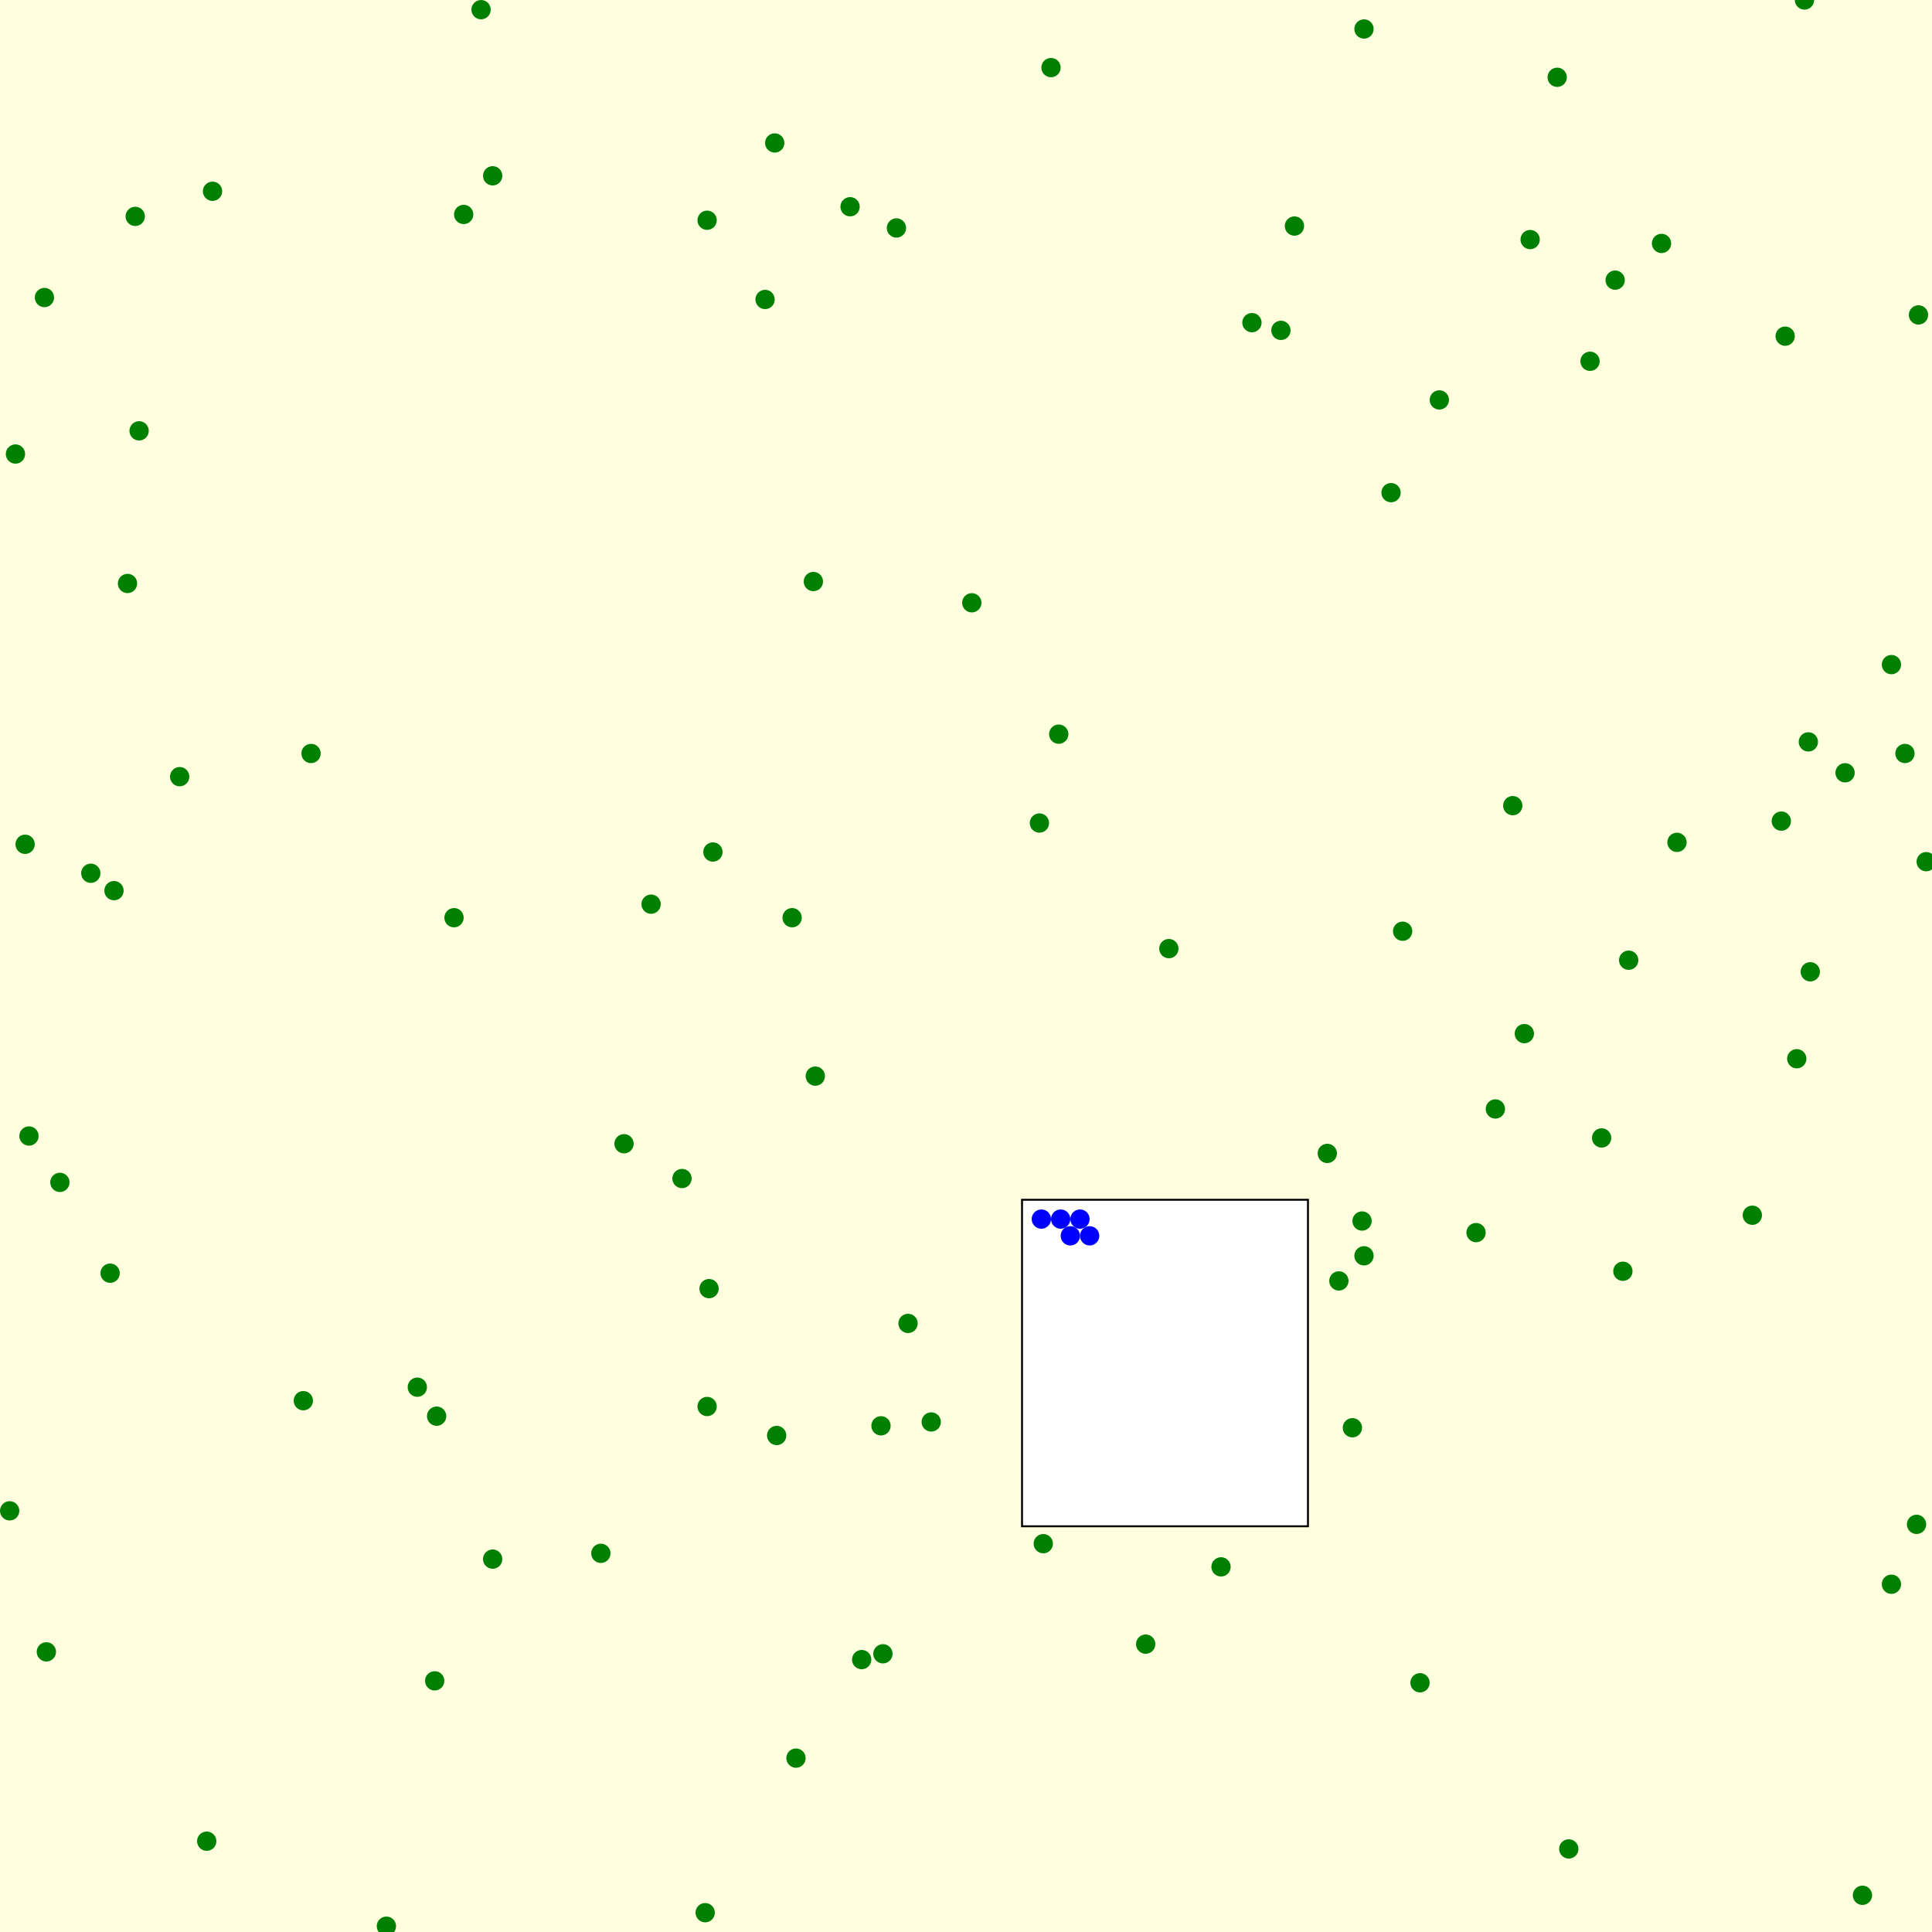
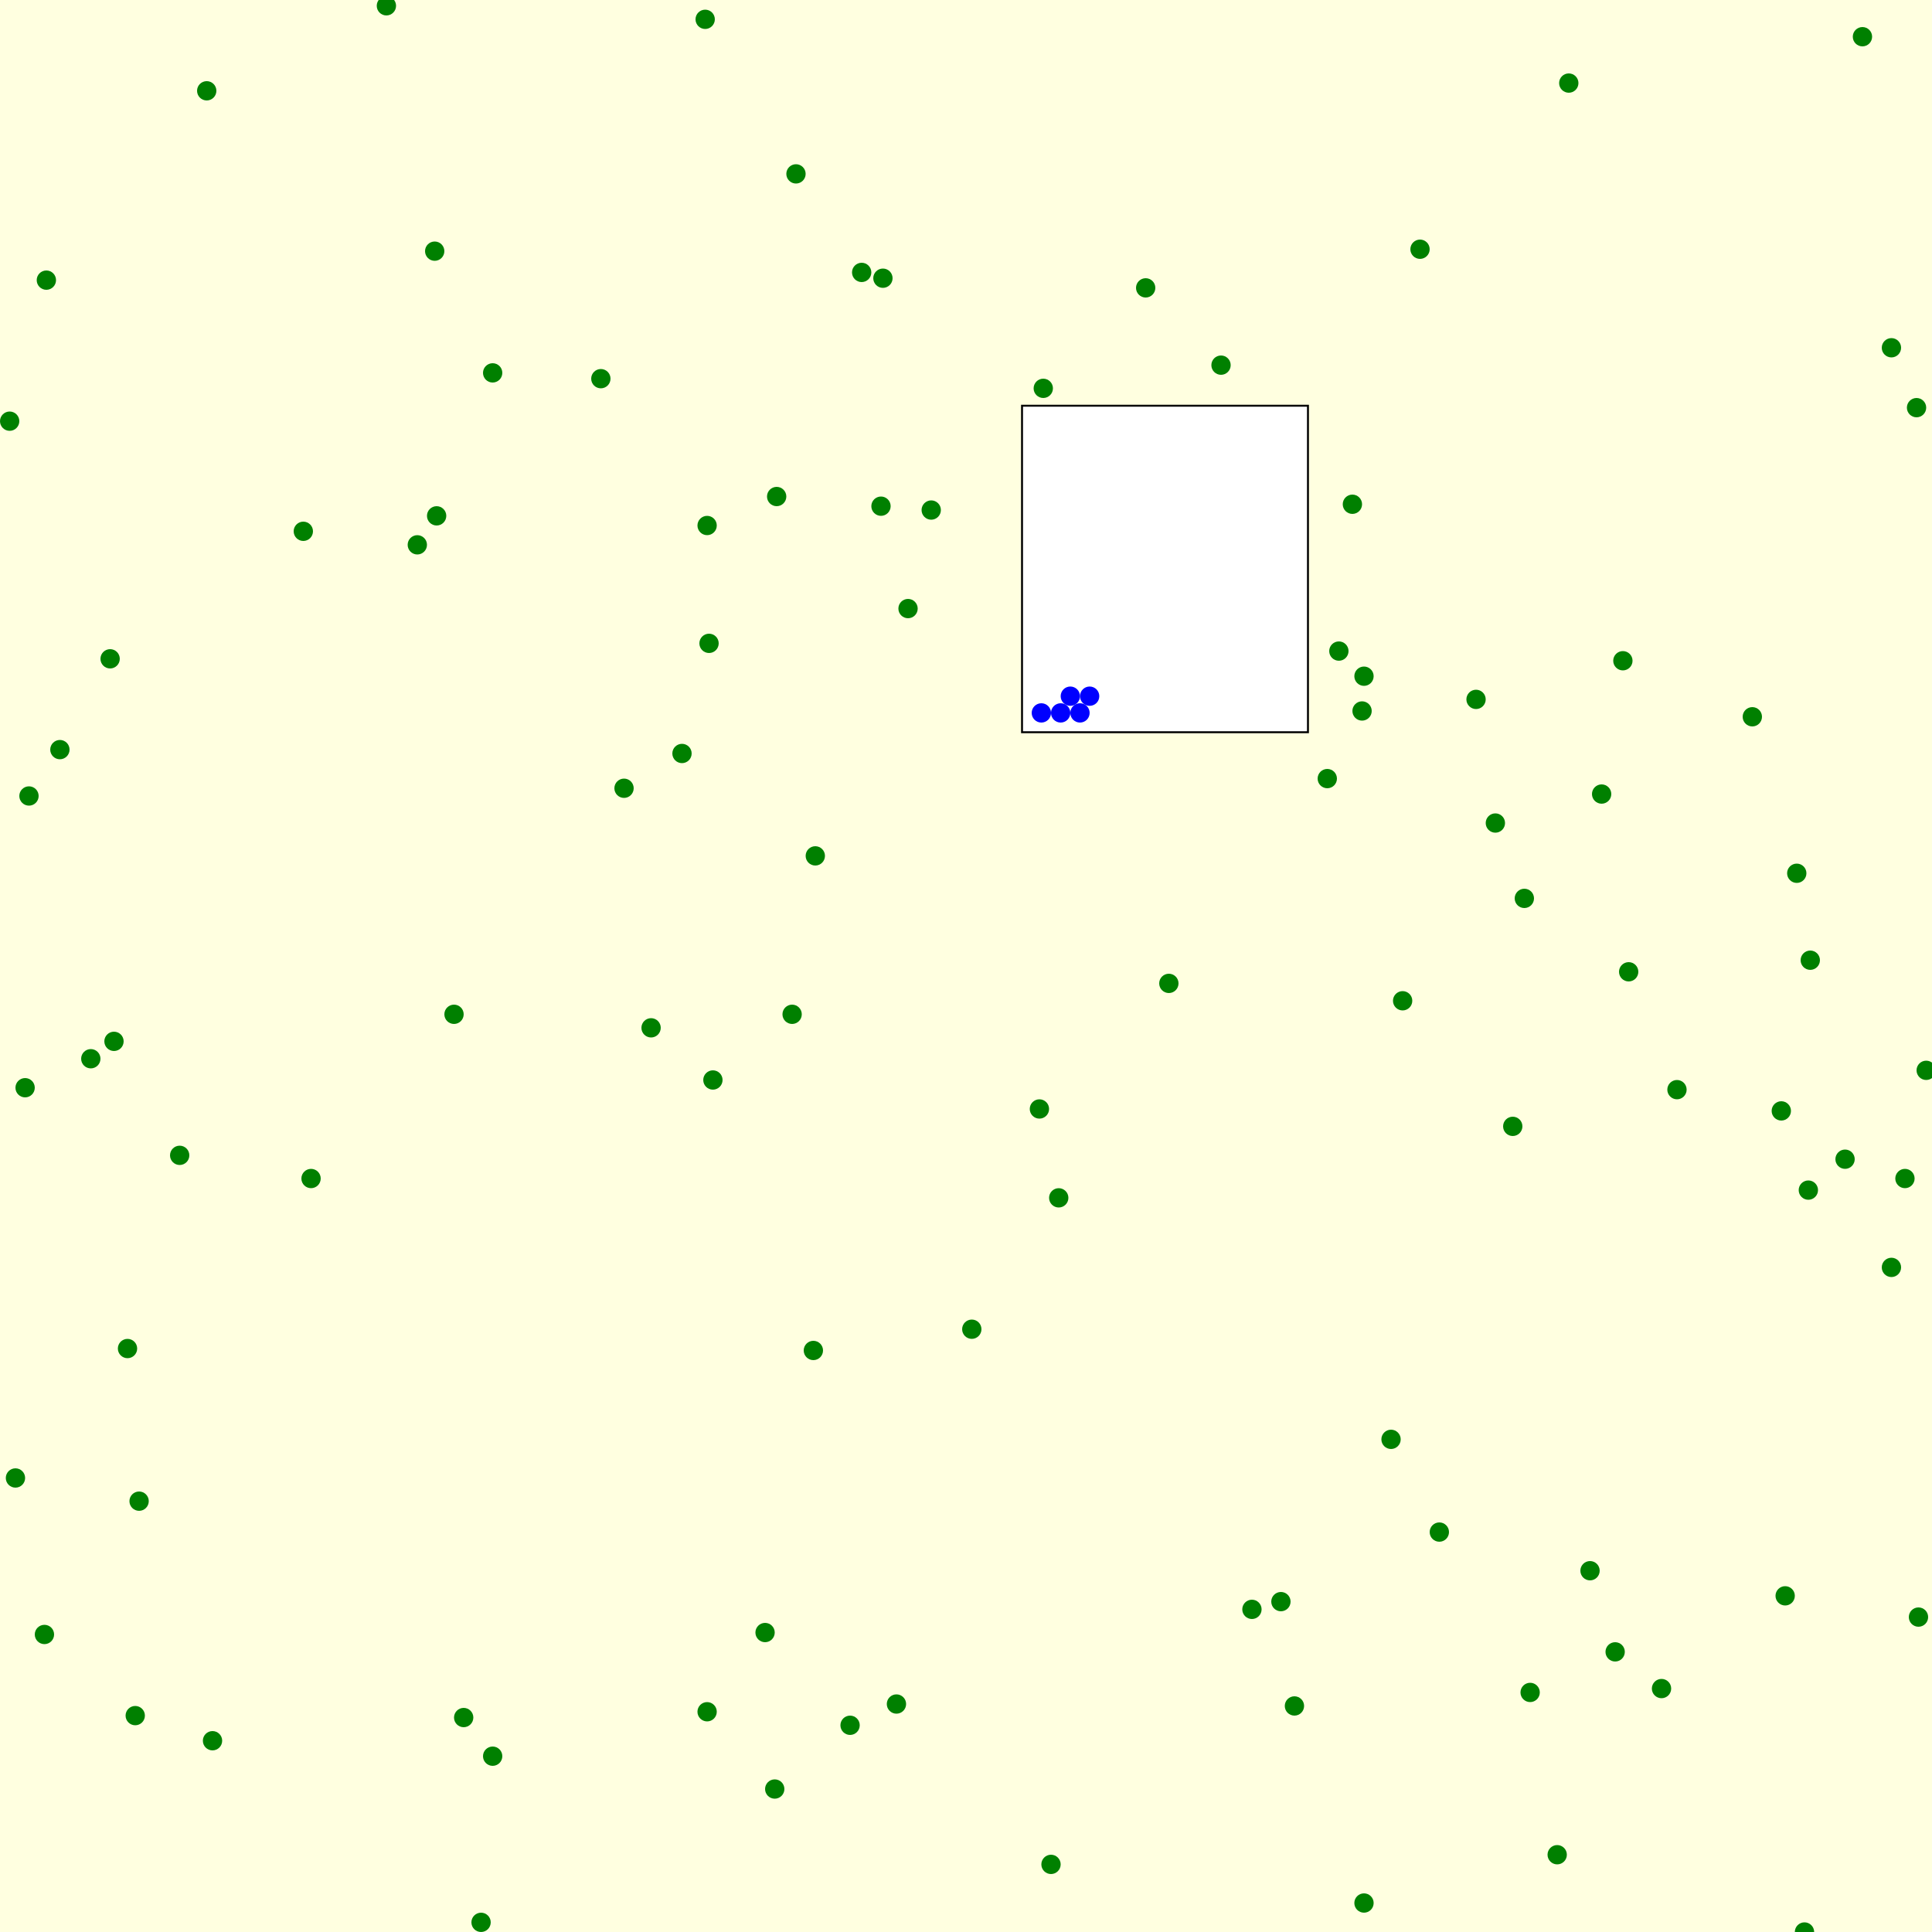
<svg xmlns="http://www.w3.org/2000/svg" viewBox="0 0 1000 1000">
  <rect x="0" y="0" width="1000" height="1000" fill="lightyellow" stroke="none " />
-   <rect x="529" y="621" width="148" height="169" fill="white" stroke="black " />
-   <circle cx="663" cy="171" r="5" fill="green" stroke="none" />
-   <circle cx="410" cy="475" r="5" fill="green" stroke="none" />
-   <circle cx="66" cy="302" r="5" fill="green" stroke="none" />
-   <circle cx="993" cy="163" r="5" fill="green" stroke="none" />
-   <circle cx="255" cy="807" r="5" fill="green" stroke="none" />
-   <circle cx="235" cy="475" r="5" fill="green" stroke="none" />
-   <circle cx="700" cy="739" r="5" fill="green" stroke="none" />
-   <circle cx="955" cy="400" r="5" fill="green" stroke="none" />
-   <circle cx="396" cy="155" r="5" fill="green" stroke="none" />
-   <circle cx="806" cy="40" r="5" fill="green" stroke="none" />
-   <circle cx="337" cy="468" r="5" fill="green" stroke="none" />
-   <circle cx="8" cy="235" r="5" fill="green" stroke="none" />
-   <circle cx="924" cy="174" r="5" fill="green" stroke="none" />
-   <circle cx="979" cy="344" r="5" fill="green" stroke="none" />
-   <circle cx="789" cy="535" r="5" fill="green" stroke="none" />
-   <circle cx="705" cy="632" r="5" fill="green" stroke="none" />
-   <circle cx="934" cy="0" r="5" fill="green" stroke="none" />
-   <circle cx="323" cy="592" r="5" fill="green" stroke="none" />
-   <circle cx="979" cy="820" r="5" fill="green" stroke="none" />
-   <circle cx="225" cy="870" r="5" fill="green" stroke="none" />
-   <circle cx="72" cy="223" r="5" fill="green" stroke="none" />
-   <circle cx="59" cy="461" r="5" fill="green" stroke="none" />
-   <circle cx="446" cy="859" r="5" fill="green" stroke="none" />
-   <circle cx="23" cy="154" r="5" fill="green" stroke="none" />
-   <circle cx="540" cy="799" r="5" fill="green" stroke="none" />
-   <circle cx="829" cy="589" r="5" fill="green" stroke="none" />
-   <circle cx="157" cy="725" r="5" fill="green" stroke="none" />
-   <circle cx="401" cy="74" r="5" fill="green" stroke="none" />
-   <circle cx="930" cy="548" r="5" fill="green" stroke="none" />
-   <circle cx="93" cy="402" r="5" fill="green" stroke="none" />
-   <circle cx="868" cy="436" r="5" fill="green" stroke="none" />
-   <circle cx="764" cy="638" r="5" fill="green" stroke="none" />
-   <circle cx="812" cy="957" r="5" fill="green" stroke="none" />
-   <circle cx="456" cy="738" r="5" fill="green" stroke="none" />
-   <circle cx="110" cy="99" r="5" fill="green" stroke="none" />
-   <circle cx="720" cy="255" r="5" fill="green" stroke="none" />
-   <circle cx="402" cy="743" r="5" fill="green" stroke="none" />
-   <circle cx="735" cy="871" r="5" fill="green" stroke="none" />
-   <circle cx="421" cy="301" r="5" fill="green" stroke="none" />
-   <circle cx="226" cy="733" r="5" fill="green" stroke="none" />
-   <circle cx="843" cy="497" r="5" fill="green" stroke="none" />
-   <circle cx="15" cy="588" r="5" fill="green" stroke="none" />
-   <circle cx="632" cy="811" r="5" fill="green" stroke="none" />
-   <circle cx="823" cy="187" r="5" fill="green" stroke="none" />
-   <circle cx="366" cy="728" r="5" fill="green" stroke="none" />
-   <circle cx="706" cy="15" r="5" fill="green" stroke="none" />
-   <circle cx="440" cy="107" r="5" fill="green" stroke="none" />
-   <circle cx="470" cy="685" r="5" fill="green" stroke="none" />
-   <circle cx="593" cy="851" r="5" fill="green" stroke="none" />
-   <circle cx="836" cy="145" r="5" fill="green" stroke="none" />
-   <circle cx="422" cy="557" r="5" fill="green" stroke="none" />
-   <circle cx="992" cy="789" r="5" fill="green" stroke="none" />
-   <circle cx="464" cy="118" r="5" fill="green" stroke="none" />
-   <circle cx="369" cy="441" r="5" fill="green" stroke="none" />
-   <circle cx="726" cy="482" r="5" fill="green" stroke="none" />
-   <circle cx="161" cy="390" r="5" fill="green" stroke="none" />
-   <circle cx="840" cy="658" r="5" fill="green" stroke="none" />
-   <circle cx="792" cy="124" r="5" fill="green" stroke="none" />
-   <circle cx="107" cy="953" r="5" fill="green" stroke="none" />
-   <circle cx="31" cy="612" r="5" fill="green" stroke="none" />
-   <circle cx="986" cy="390" r="5" fill="green" stroke="none" />
-   <circle cx="548" cy="380" r="5" fill="green" stroke="none" />
-   <circle cx="366" cy="114" r="5" fill="green" stroke="none" />
-   <circle cx="783" cy="417" r="5" fill="green" stroke="none" />
-   <circle cx="216" cy="718" r="5" fill="green" stroke="none" />
-   <circle cx="907" cy="629" r="5" fill="green" stroke="none" />
-   <circle cx="70" cy="112" r="5" fill="green" stroke="none" />
-   <circle cx="240" cy="111" r="5" fill="green" stroke="none" />
-   <circle cx="57" cy="659" r="5" fill="green" stroke="none" />
-   <circle cx="937" cy="503" r="5" fill="green" stroke="none" />
-   <circle cx="964" cy="981" r="5" fill="green" stroke="none" />
-   <circle cx="538" cy="426" r="5" fill="green" stroke="none" />
-   <circle cx="670" cy="117" r="5" fill="green" stroke="none" />
-   <circle cx="412" cy="910" r="5" fill="green" stroke="none" />
-   <circle cx="648" cy="167" r="5" fill="green" stroke="none" />
-   <circle cx="693" cy="663" r="5" fill="green" stroke="none" />
-   <circle cx="936" cy="384" r="5" fill="green" stroke="none" />
-   <circle cx="922" cy="425" r="5" fill="green" stroke="none" />
-   <circle cx="706" cy="650" r="5" fill="green" stroke="none" />
-   <circle cx="47" cy="452" r="5" fill="green" stroke="none" />
-   <circle cx="249" cy="5" r="5" fill="green" stroke="none" />
-   <circle cx="13" cy="437" r="5" fill="green" stroke="none" />
-   <circle cx="997" cy="446" r="5" fill="green" stroke="none" />
-   <circle cx="353" cy="610" r="5" fill="green" stroke="none" />
-   <circle cx="367" cy="667" r="5" fill="green" stroke="none" />
-   <circle cx="24" cy="855" r="5" fill="green" stroke="none" />
-   <circle cx="774" cy="574" r="5" fill="green" stroke="none" />
-   <circle cx="544" cy="35" r="5" fill="green" stroke="none" />
-   <circle cx="365" cy="990" r="5" fill="green" stroke="none" />
-   <circle cx="255" cy="91" r="5" fill="green" stroke="none" />
-   <circle cx="5" cy="782" r="5" fill="green" stroke="none" />
-   <circle cx="200" cy="997" r="5" fill="green" stroke="none" />
-   <circle cx="311" cy="804" r="5" fill="green" stroke="none" />
-   <circle cx="503" cy="312" r="5" fill="green" stroke="none" />
-   <circle cx="745" cy="207" r="5" fill="green" stroke="none" />
-   <circle cx="482" cy="736" r="5" fill="green" stroke="none" />
-   <circle cx="605" cy="491" r="5" fill="green" stroke="none" />
-   <circle cx="687" cy="597" r="5" fill="green" stroke="none" />
-   <circle cx="457" cy="856" r="5" fill="green" stroke="none" />
-   <circle cx="860" cy="126" r="5" fill="green" stroke="none" />
-   <circle cx="559" cy="631" r="5" fill="blue" stroke="none" />
-   <circle cx="539" cy="631" r="5" fill="blue" stroke="none" />
-   <circle cx="564" cy="639.66" r="5" fill="blue" stroke="none" />
-   <circle cx="554" cy="639.66" r="5" fill="blue" stroke="none" />
-   <circle cx="549" cy="631" r="5" fill="blue" stroke="none" />
+   <rect x="529" y="210" width="148" height="169" fill="white" stroke="black " />
+   <circle cx="663" cy="829" r="5" fill="green" stroke="none" />
+   <circle cx="410" cy="525" r="5" fill="green" stroke="none" />
+   <circle cx="66" cy="698" r="5" fill="green" stroke="none" />
+   <circle cx="993" cy="837" r="5" fill="green" stroke="none" />
+   <circle cx="255" cy="193" r="5" fill="green" stroke="none" />
+   <circle cx="235" cy="525" r="5" fill="green" stroke="none" />
+   <circle cx="700" cy="261" r="5" fill="green" stroke="none" />
+   <circle cx="955" cy="600" r="5" fill="green" stroke="none" />
+   <circle cx="396" cy="845" r="5" fill="green" stroke="none" />
+   <circle cx="806" cy="960" r="5" fill="green" stroke="none" />
+   <circle cx="337" cy="532" r="5" fill="green" stroke="none" />
+   <circle cx="8" cy="765" r="5" fill="green" stroke="none" />
+   <circle cx="924" cy="826" r="5" fill="green" stroke="none" />
+   <circle cx="979" cy="656" r="5" fill="green" stroke="none" />
+   <circle cx="789" cy="465" r="5" fill="green" stroke="none" />
+   <circle cx="705" cy="368" r="5" fill="green" stroke="none" />
+   <circle cx="934" cy="1000" r="5" fill="green" stroke="none" />
+   <circle cx="323" cy="408" r="5" fill="green" stroke="none" />
+   <circle cx="979" cy="180" r="5" fill="green" stroke="none" />
+   <circle cx="225" cy="130" r="5" fill="green" stroke="none" />
+   <circle cx="72" cy="777" r="5" fill="green" stroke="none" />
+   <circle cx="59" cy="539" r="5" fill="green" stroke="none" />
+   <circle cx="446" cy="141" r="5" fill="green" stroke="none" />
+   <circle cx="23" cy="846" r="5" fill="green" stroke="none" />
+   <circle cx="540" cy="201" r="5" fill="green" stroke="none" />
+   <circle cx="829" cy="411" r="5" fill="green" stroke="none" />
+   <circle cx="157" cy="275" r="5" fill="green" stroke="none" />
+   <circle cx="401" cy="926" r="5" fill="green" stroke="none" />
+   <circle cx="930" cy="452" r="5" fill="green" stroke="none" />
+   <circle cx="93" cy="598" r="5" fill="green" stroke="none" />
+   <circle cx="868" cy="564" r="5" fill="green" stroke="none" />
+   <circle cx="764" cy="362" r="5" fill="green" stroke="none" />
+   <circle cx="812" cy="43" r="5" fill="green" stroke="none" />
+   <circle cx="456" cy="262" r="5" fill="green" stroke="none" />
+   <circle cx="110" cy="901" r="5" fill="green" stroke="none" />
+   <circle cx="720" cy="745" r="5" fill="green" stroke="none" />
+   <circle cx="402" cy="257" r="5" fill="green" stroke="none" />
+   <circle cx="735" cy="129" r="5" fill="green" stroke="none" />
+   <circle cx="421" cy="699" r="5" fill="green" stroke="none" />
+   <circle cx="226" cy="267" r="5" fill="green" stroke="none" />
+   <circle cx="843" cy="503" r="5" fill="green" stroke="none" />
+   <circle cx="15" cy="412" r="5" fill="green" stroke="none" />
+   <circle cx="632" cy="189" r="5" fill="green" stroke="none" />
+   <circle cx="823" cy="813" r="5" fill="green" stroke="none" />
+   <circle cx="366" cy="272" r="5" fill="green" stroke="none" />
+   <circle cx="706" cy="985" r="5" fill="green" stroke="none" />
+   <circle cx="440" cy="893" r="5" fill="green" stroke="none" />
+   <circle cx="470" cy="315" r="5" fill="green" stroke="none" />
+   <circle cx="593" cy="149" r="5" fill="green" stroke="none" />
+   <circle cx="836" cy="855" r="5" fill="green" stroke="none" />
+   <circle cx="422" cy="443" r="5" fill="green" stroke="none" />
+   <circle cx="992" cy="211" r="5" fill="green" stroke="none" />
+   <circle cx="464" cy="882" r="5" fill="green" stroke="none" />
+   <circle cx="369" cy="559" r="5" fill="green" stroke="none" />
+   <circle cx="726" cy="518" r="5" fill="green" stroke="none" />
+   <circle cx="161" cy="610" r="5" fill="green" stroke="none" />
+   <circle cx="840" cy="342" r="5" fill="green" stroke="none" />
+   <circle cx="792" cy="876" r="5" fill="green" stroke="none" />
+   <circle cx="107" cy="47" r="5" fill="green" stroke="none" />
+   <circle cx="31" cy="388" r="5" fill="green" stroke="none" />
+   <circle cx="986" cy="610" r="5" fill="green" stroke="none" />
+   <circle cx="548" cy="620" r="5" fill="green" stroke="none" />
+   <circle cx="366" cy="886" r="5" fill="green" stroke="none" />
+   <circle cx="783" cy="583" r="5" fill="green" stroke="none" />
+   <circle cx="216" cy="282" r="5" fill="green" stroke="none" />
+   <circle cx="907" cy="371" r="5" fill="green" stroke="none" />
+   <circle cx="70" cy="888" r="5" fill="green" stroke="none" />
+   <circle cx="240" cy="889" r="5" fill="green" stroke="none" />
+   <circle cx="57" cy="341" r="5" fill="green" stroke="none" />
+   <circle cx="937" cy="497" r="5" fill="green" stroke="none" />
+   <circle cx="964" cy="19" r="5" fill="green" stroke="none" />
+   <circle cx="538" cy="574" r="5" fill="green" stroke="none" />
+   <circle cx="670" cy="883" r="5" fill="green" stroke="none" />
+   <circle cx="412" cy="90" r="5" fill="green" stroke="none" />
+   <circle cx="648" cy="833" r="5" fill="green" stroke="none" />
+   <circle cx="693" cy="337" r="5" fill="green" stroke="none" />
+   <circle cx="936" cy="616" r="5" fill="green" stroke="none" />
+   <circle cx="922" cy="575" r="5" fill="green" stroke="none" />
+   <circle cx="706" cy="350" r="5" fill="green" stroke="none" />
+   <circle cx="47" cy="548" r="5" fill="green" stroke="none" />
+   <circle cx="249" cy="995" r="5" fill="green" stroke="none" />
+   <circle cx="13" cy="563" r="5" fill="green" stroke="none" />
+   <circle cx="997" cy="554" r="5" fill="green" stroke="none" />
+   <circle cx="353" cy="390" r="5" fill="green" stroke="none" />
+   <circle cx="367" cy="333" r="5" fill="green" stroke="none" />
+   <circle cx="24" cy="145" r="5" fill="green" stroke="none" />
+   <circle cx="774" cy="426" r="5" fill="green" stroke="none" />
+   <circle cx="544" cy="965" r="5" fill="green" stroke="none" />
+   <circle cx="365" cy="10" r="5" fill="green" stroke="none" />
+   <circle cx="255" cy="909" r="5" fill="green" stroke="none" />
+   <circle cx="5" cy="218" r="5" fill="green" stroke="none" />
+   <circle cx="200" cy="3" r="5" fill="green" stroke="none" />
+   <circle cx="311" cy="196" r="5" fill="green" stroke="none" />
+   <circle cx="503" cy="688" r="5" fill="green" stroke="none" />
+   <circle cx="745" cy="793" r="5" fill="green" stroke="none" />
+   <circle cx="482" cy="264" r="5" fill="green" stroke="none" />
+   <circle cx="605" cy="509" r="5" fill="green" stroke="none" />
+   <circle cx="687" cy="403" r="5" fill="green" stroke="none" />
+   <circle cx="457" cy="144" r="5" fill="green" stroke="none" />
+   <circle cx="860" cy="874" r="5" fill="green" stroke="none" />
+   <circle cx="559" cy="369" r="5" fill="blue" stroke="none" />
+   <circle cx="539" cy="369" r="5" fill="blue" stroke="none" />
+   <circle cx="564" cy="360.34" r="5" fill="blue" stroke="none" />
+   <circle cx="554" cy="360.34" r="5" fill="blue" stroke="none" />
+   <circle cx="549" cy="369" r="5" fill="blue" stroke="none" />
</svg>
